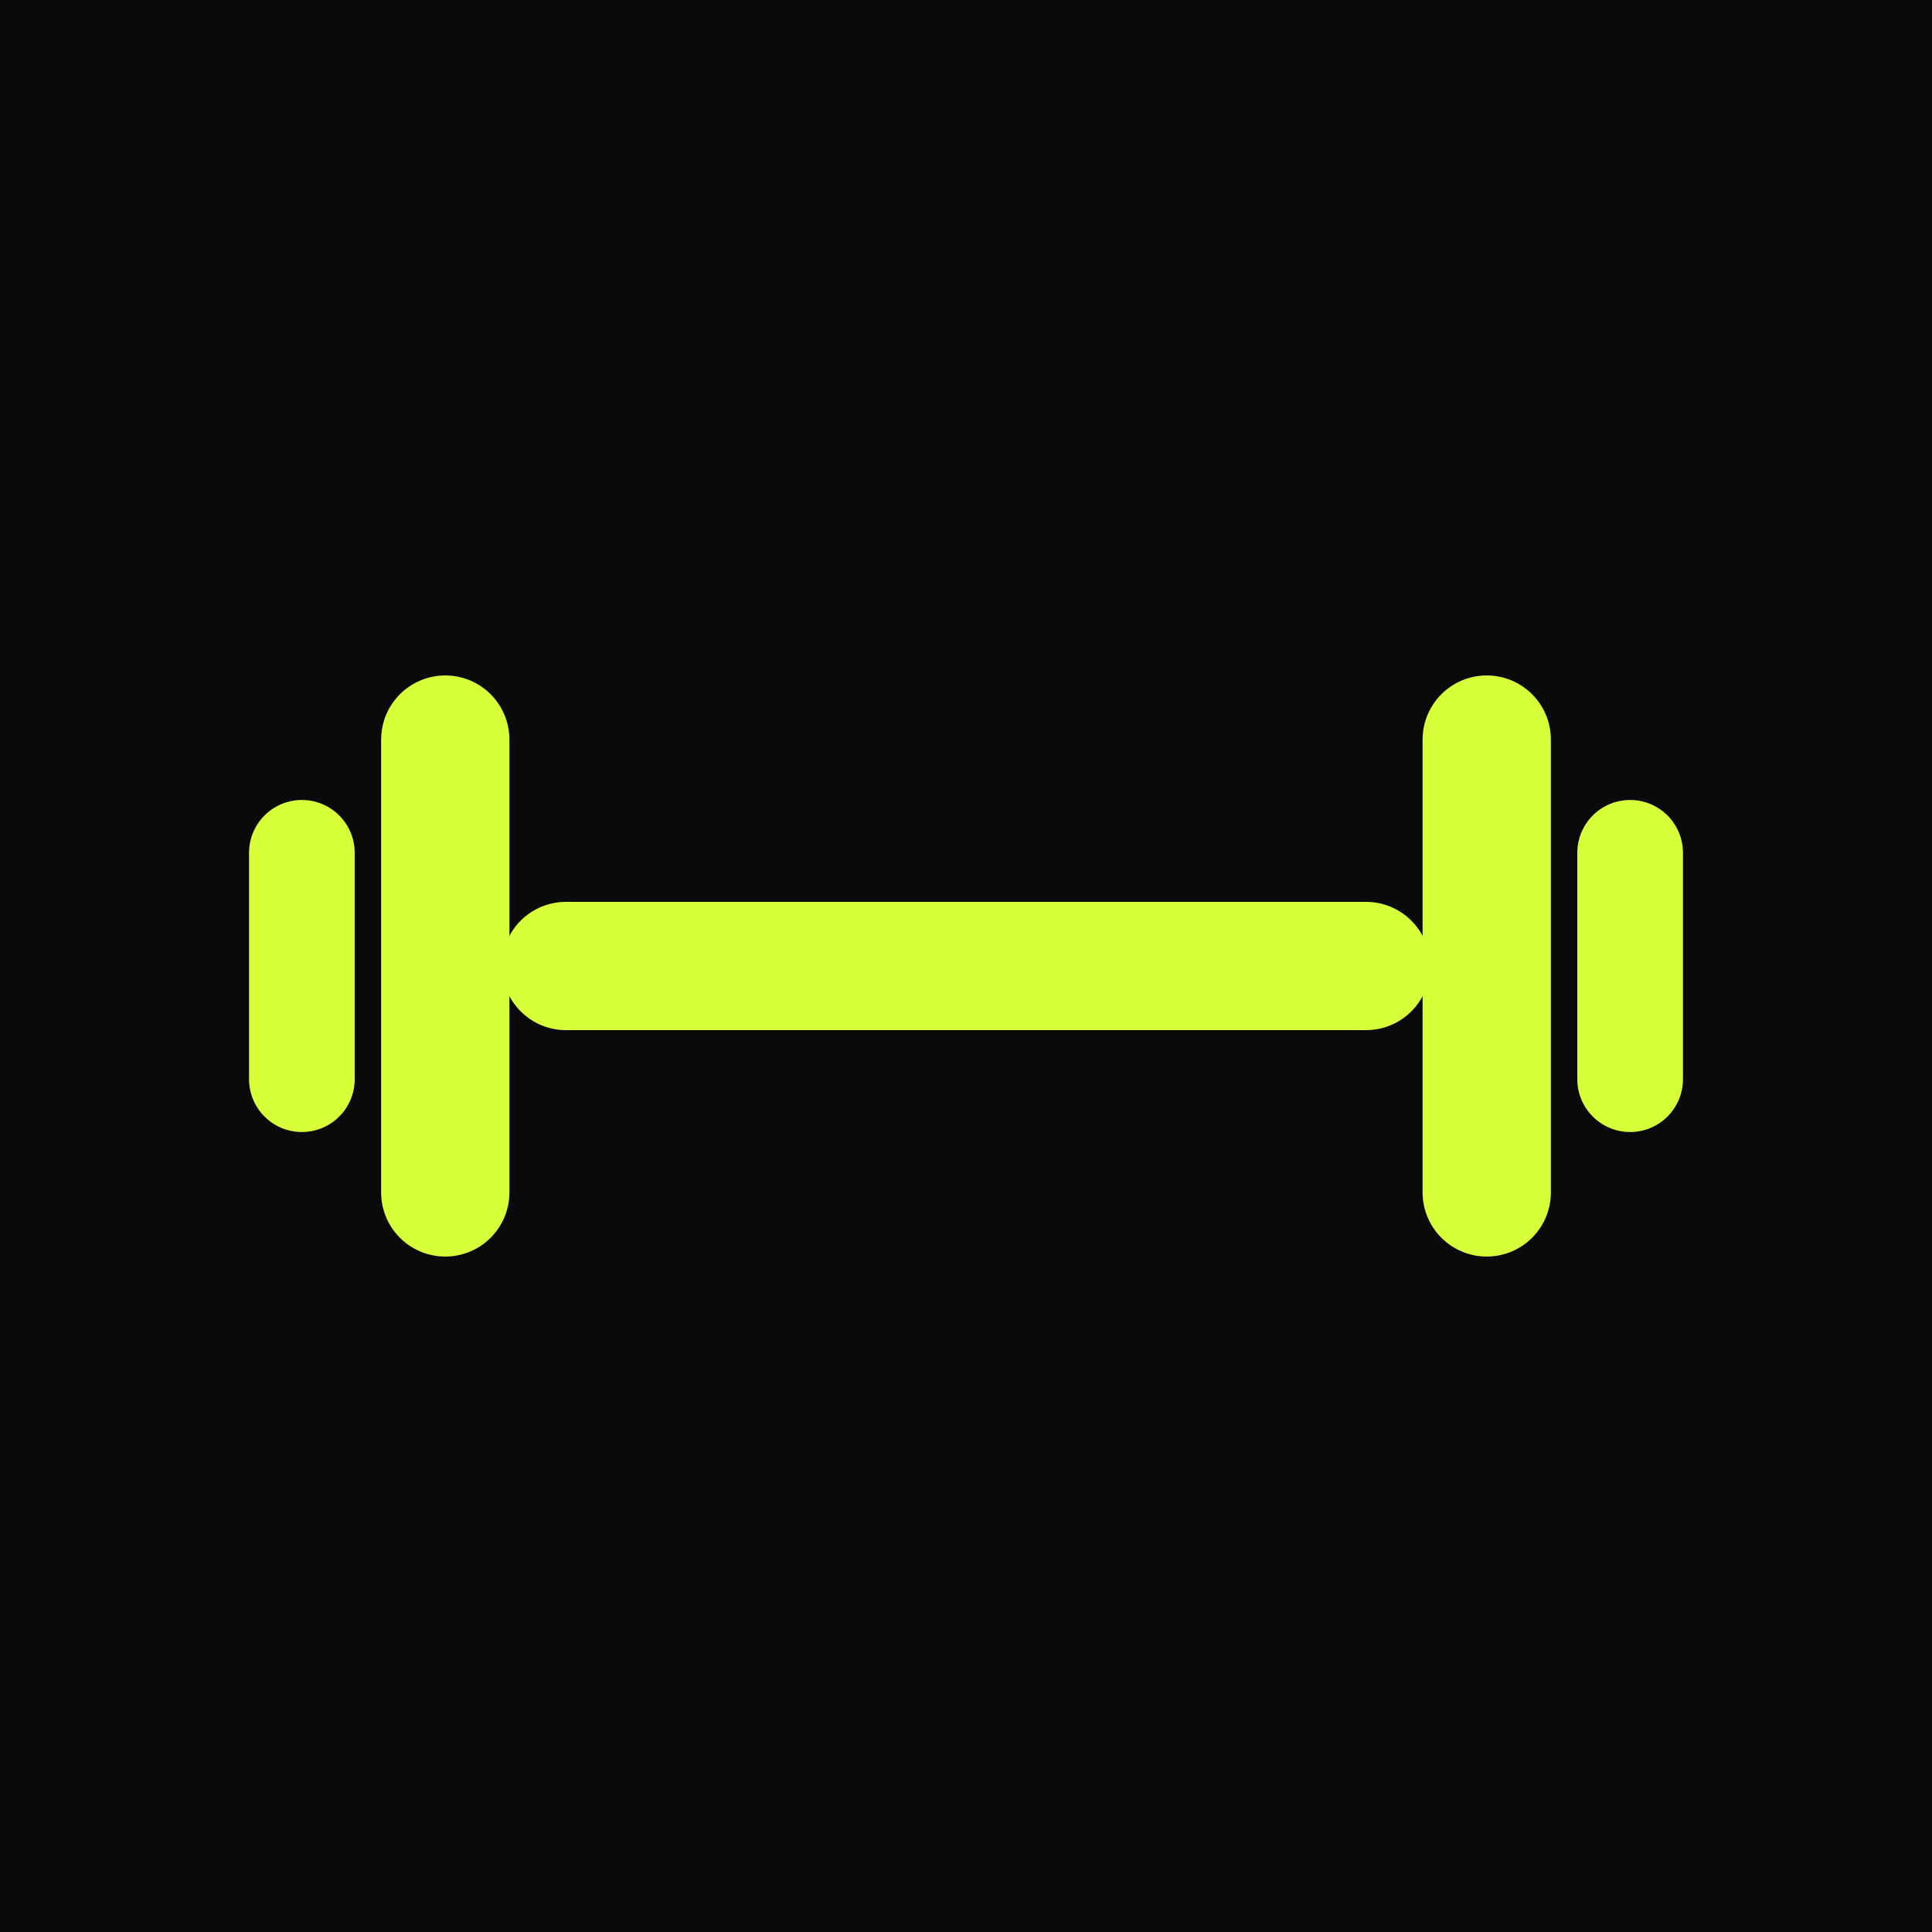
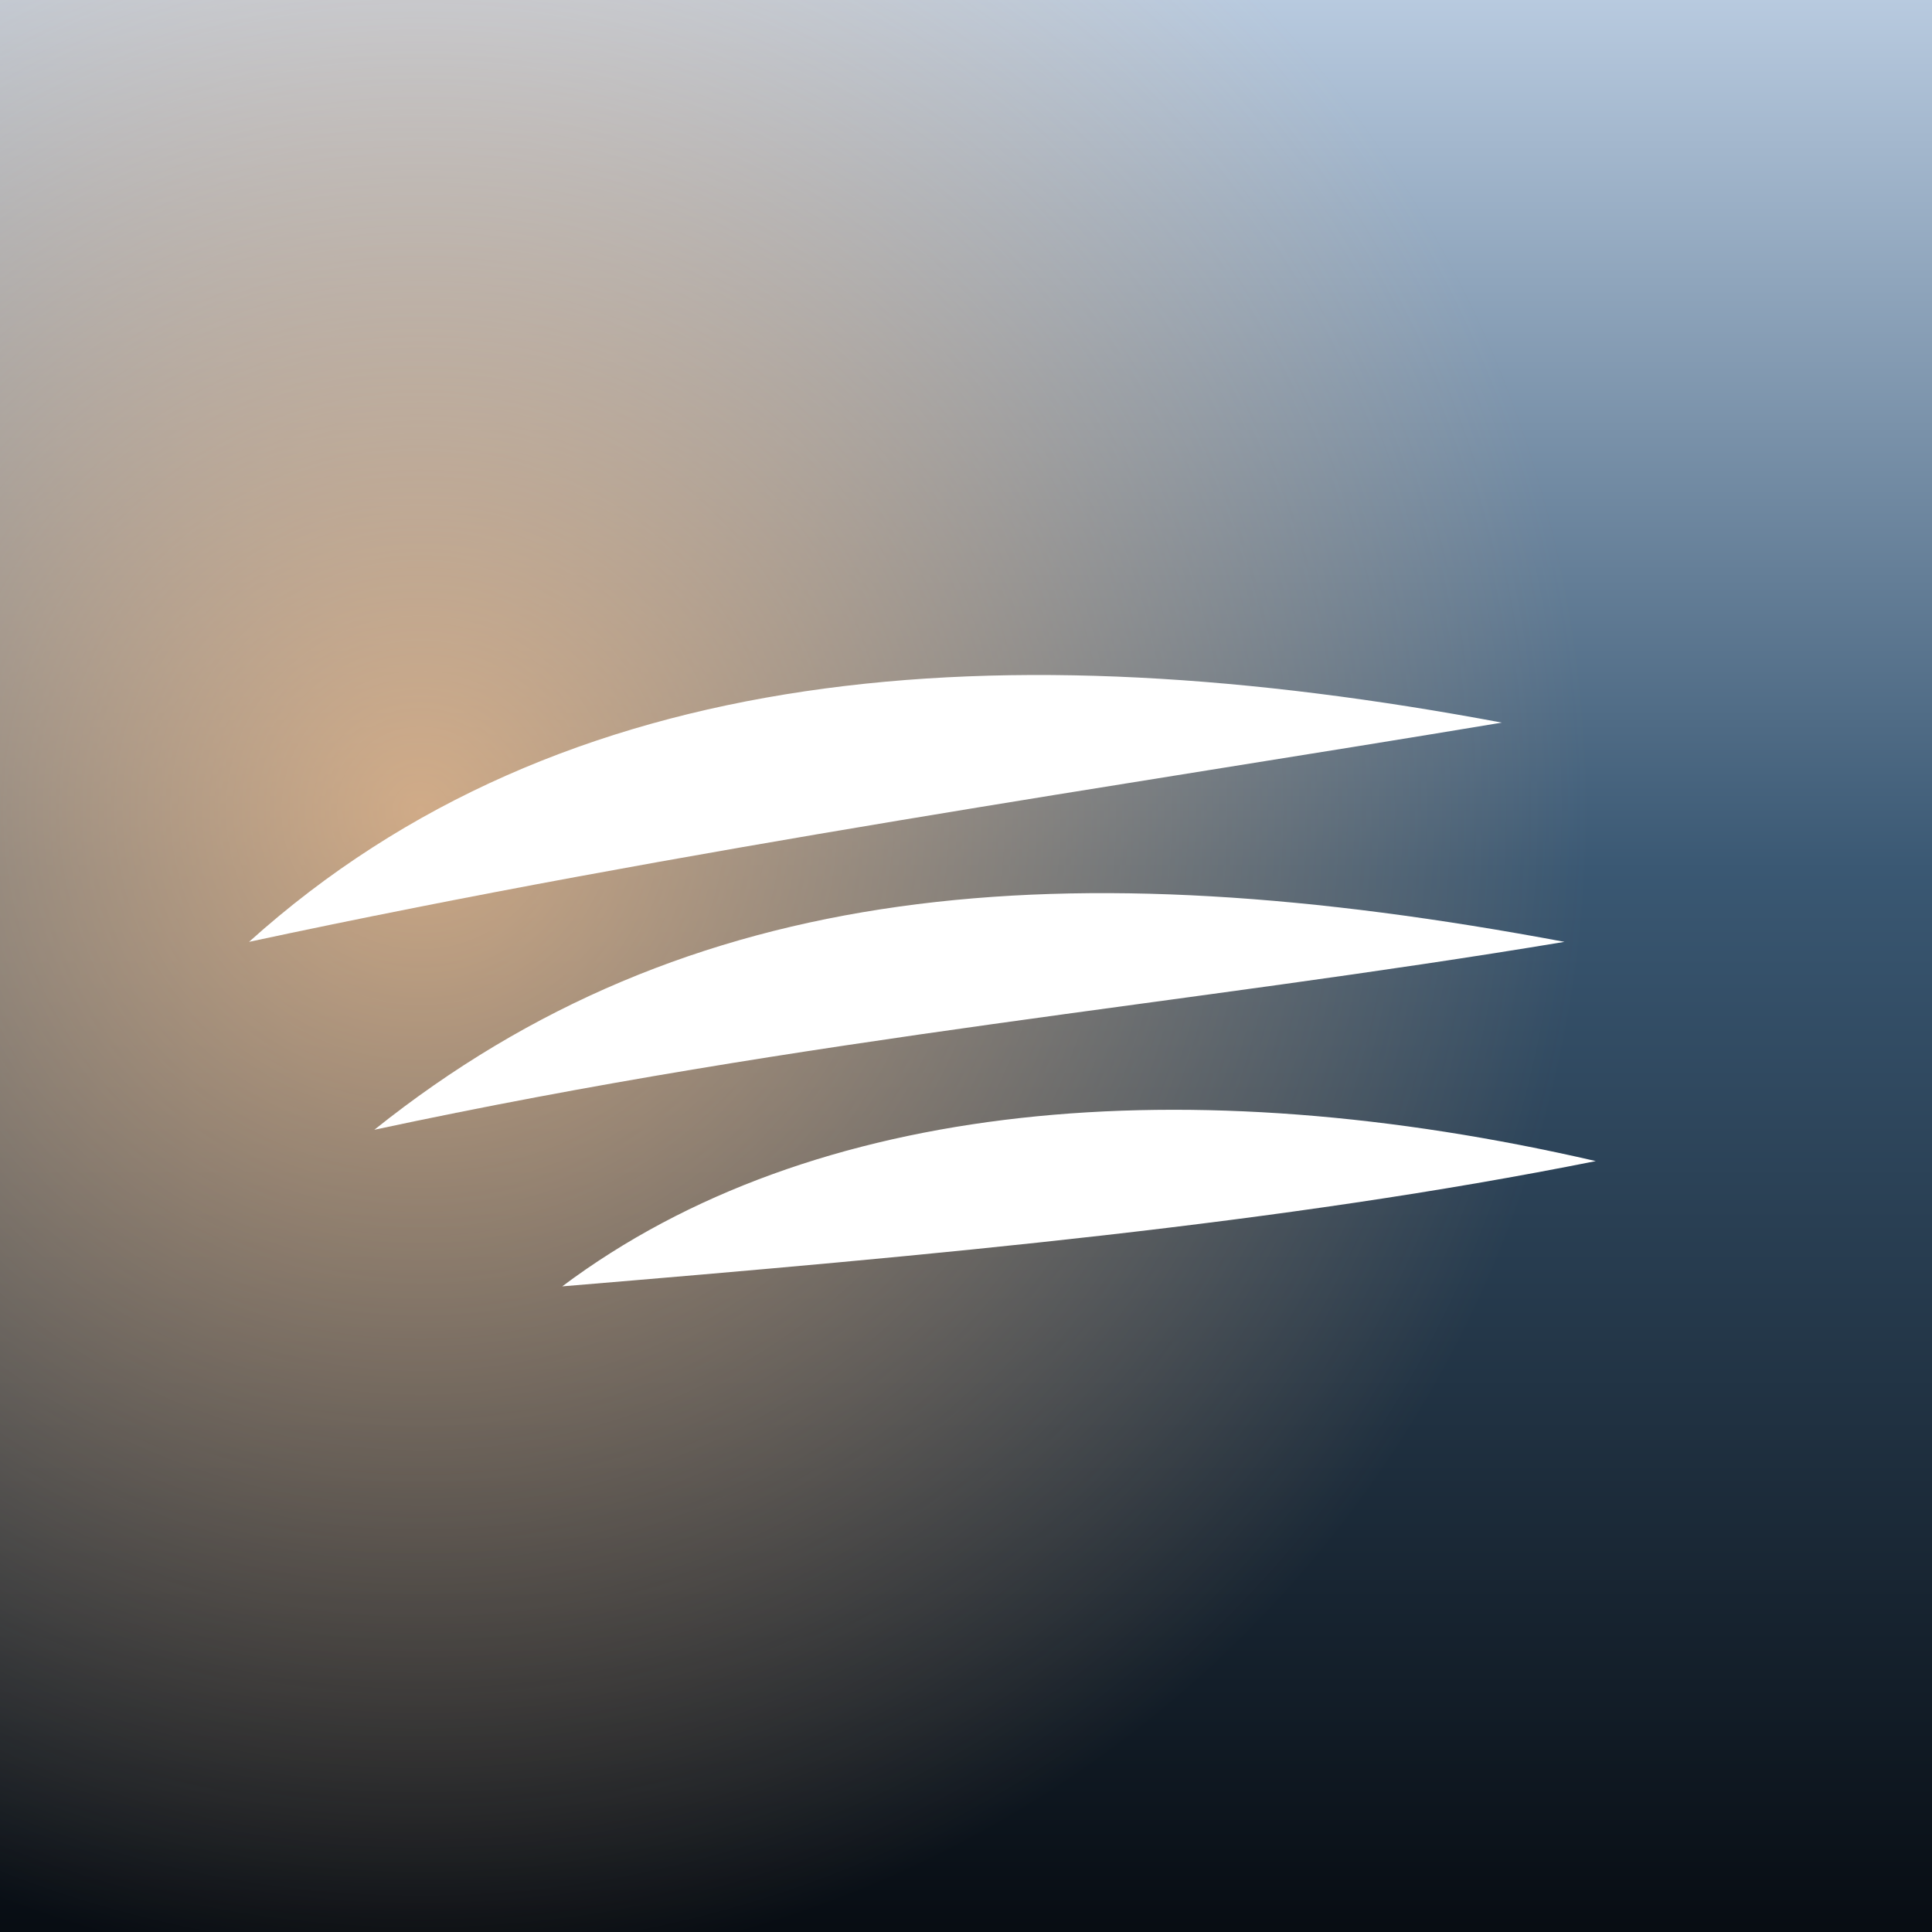
<svg xmlns="http://www.w3.org/2000/svg" viewBox="0 0 512 512">
-   <rect width="512" height="512" fill="#0a0a0b" />
-   <g fill="none" stroke="#d7ff3a" stroke-width="34" stroke-linecap="round">
-     <path d="M150 256h212" />
-     <path d="M118 196v120M394 196v120" />
-     <path d="M80 226v60M432 226v60" stroke-width="28" />
+   <defs>
+     <linearGradient id="g" x1="0" y1="0" x2="0" y2="1">
+       <stop offset="0" stop-color="#b9cbe0" />
+       <stop offset=".45" stop-color="#3a5873" />
+       <stop offset="1" stop-color="#070c12" />
+     </linearGradient>
+     <radialGradient id="b" cx=".22" cy=".42" r=".6">
+       <stop offset="0" stop-color="#ffc48c" stop-opacity=".75" />
+       <stop offset="1" stop-color="#ffc48c" stop-opacity="0" />
+     </radialGradient>
+   </defs>
+   <rect width="512" height="512" fill="url(#g)" />
+   <rect width="512" height="512" fill="url(#b)" />
+   <g fill="#fff" transform="translate(66 150) scale(8.3)">
+     <path d="M0 12C10 3 24 2 40 5 28 7 14 9 0 12Z" />
+     <path d="M4 18C14 10 26 9 42 12 30 14 18 15 4 18Z" />
+     <path d="M10 23C18 17 30 16 43 19 33 21 22 22 10 23Z" />
  </g>
</svg>
